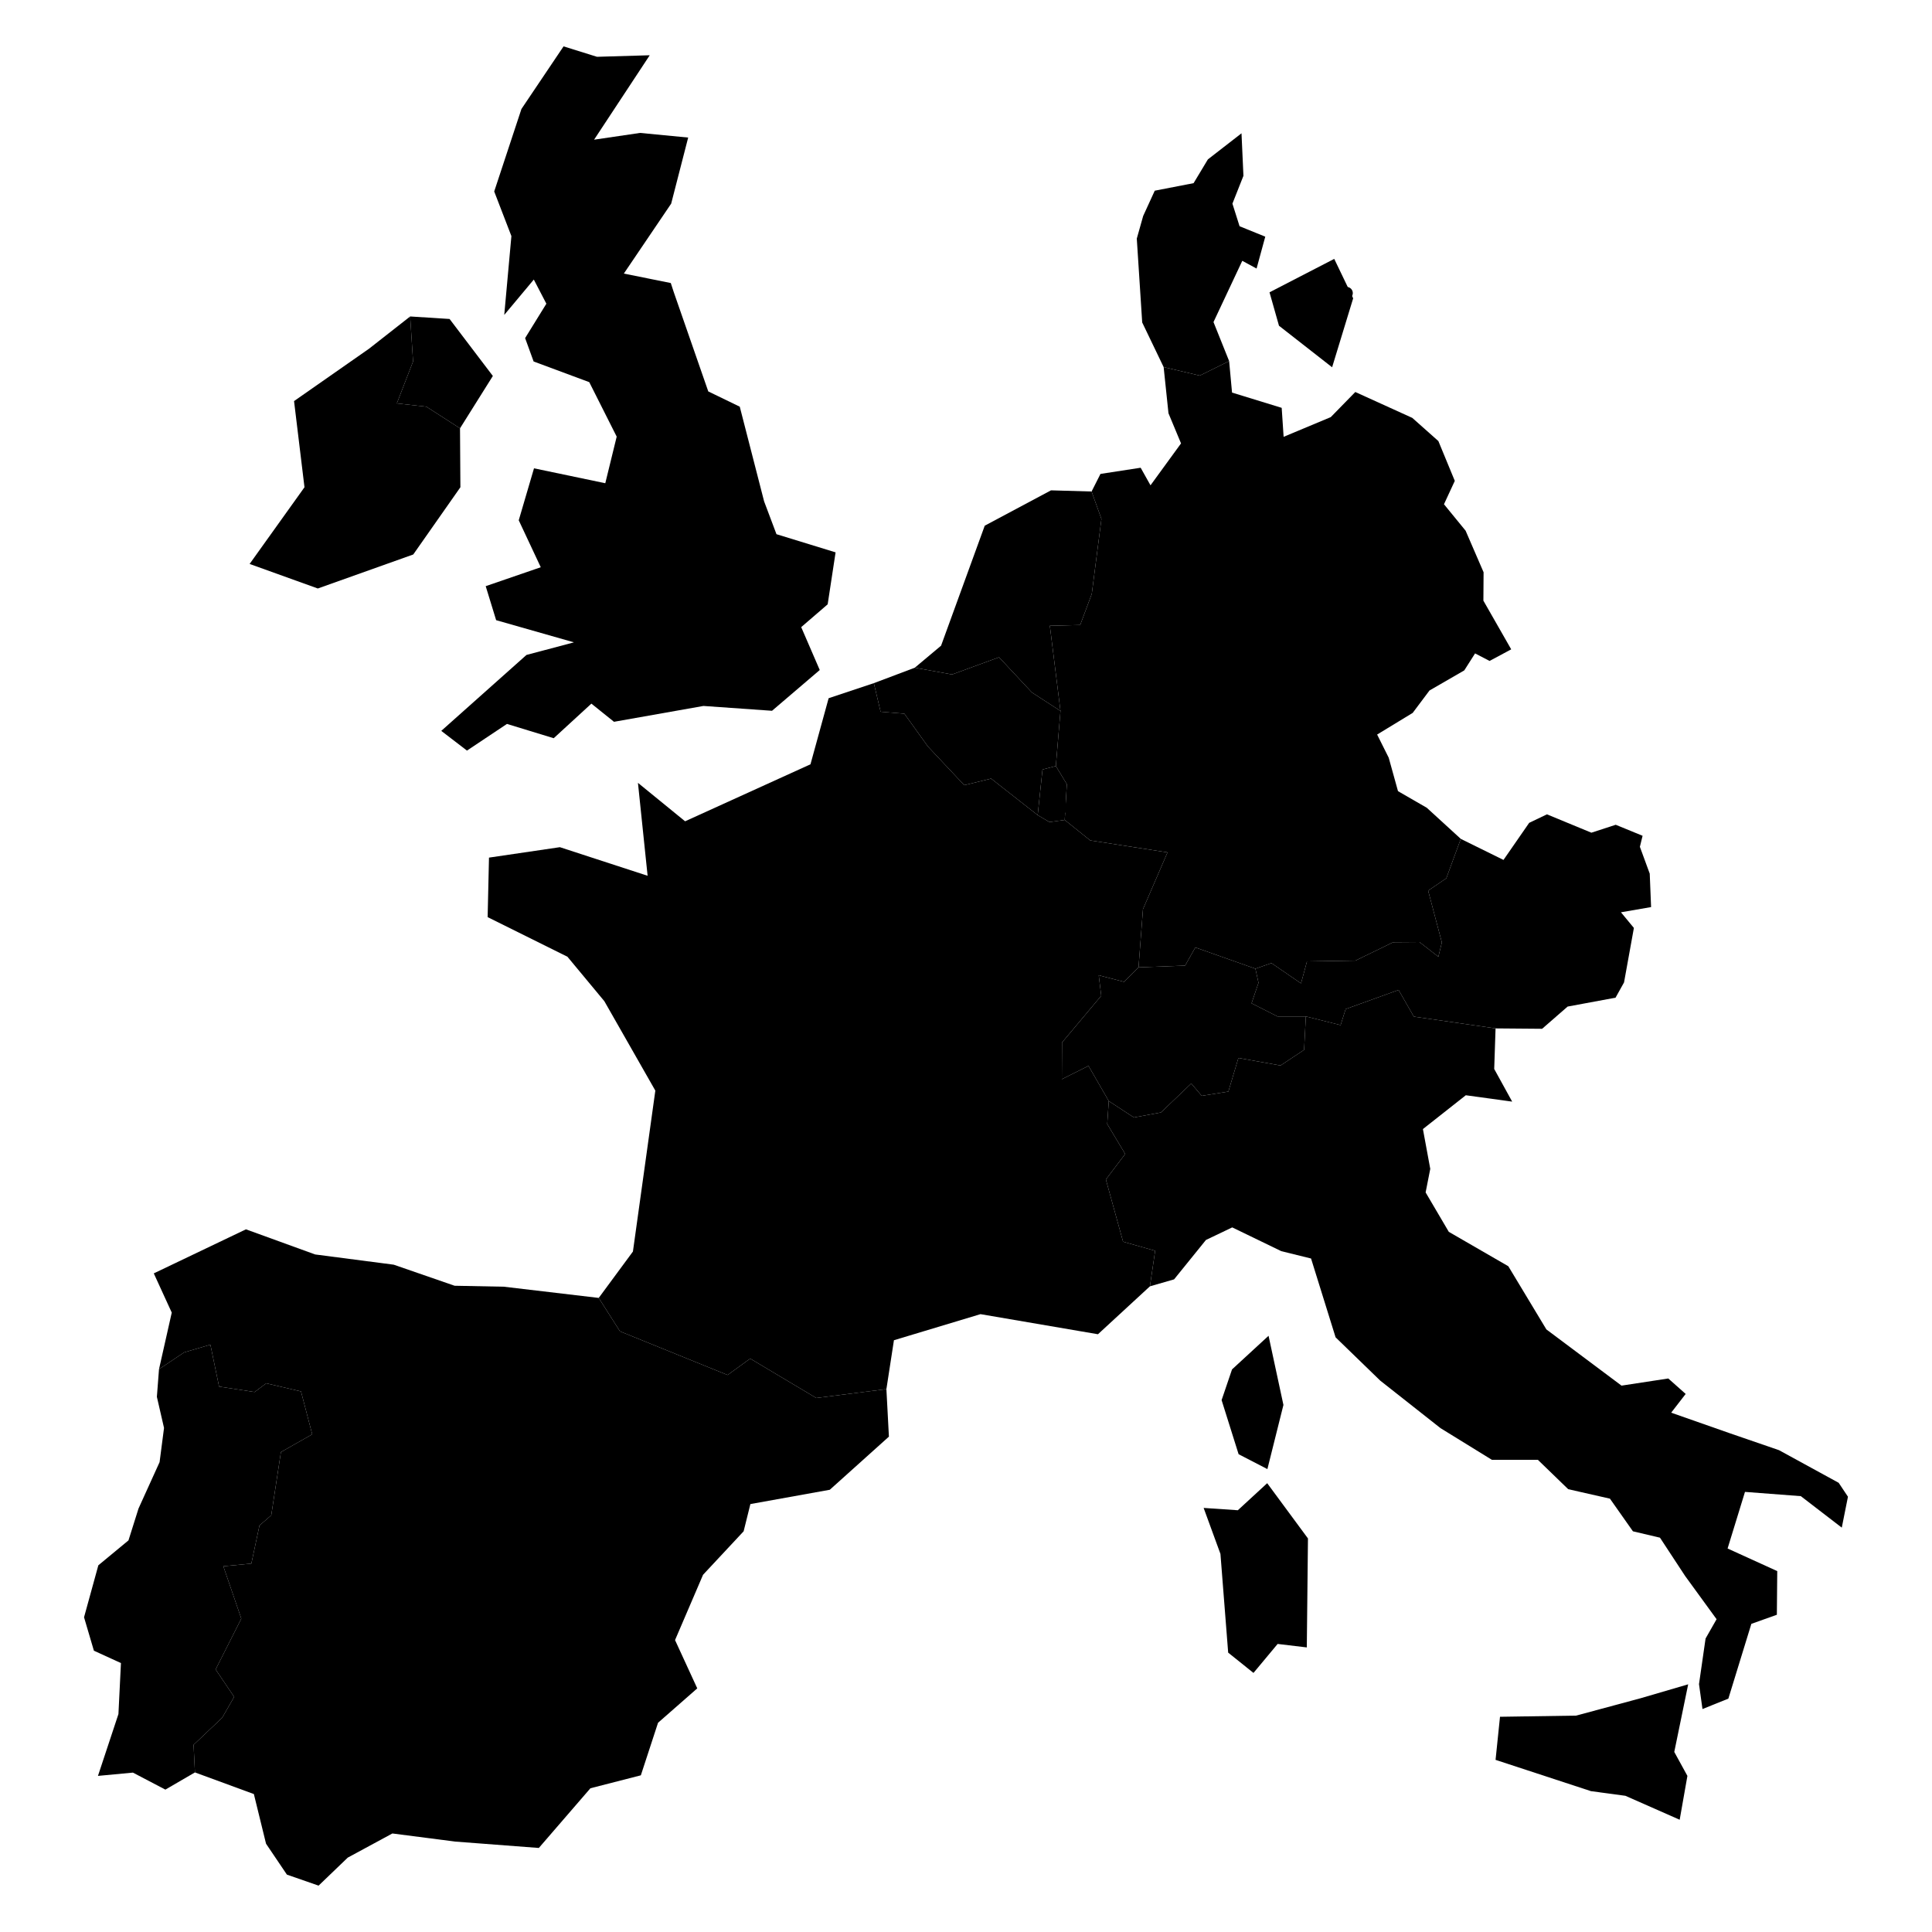
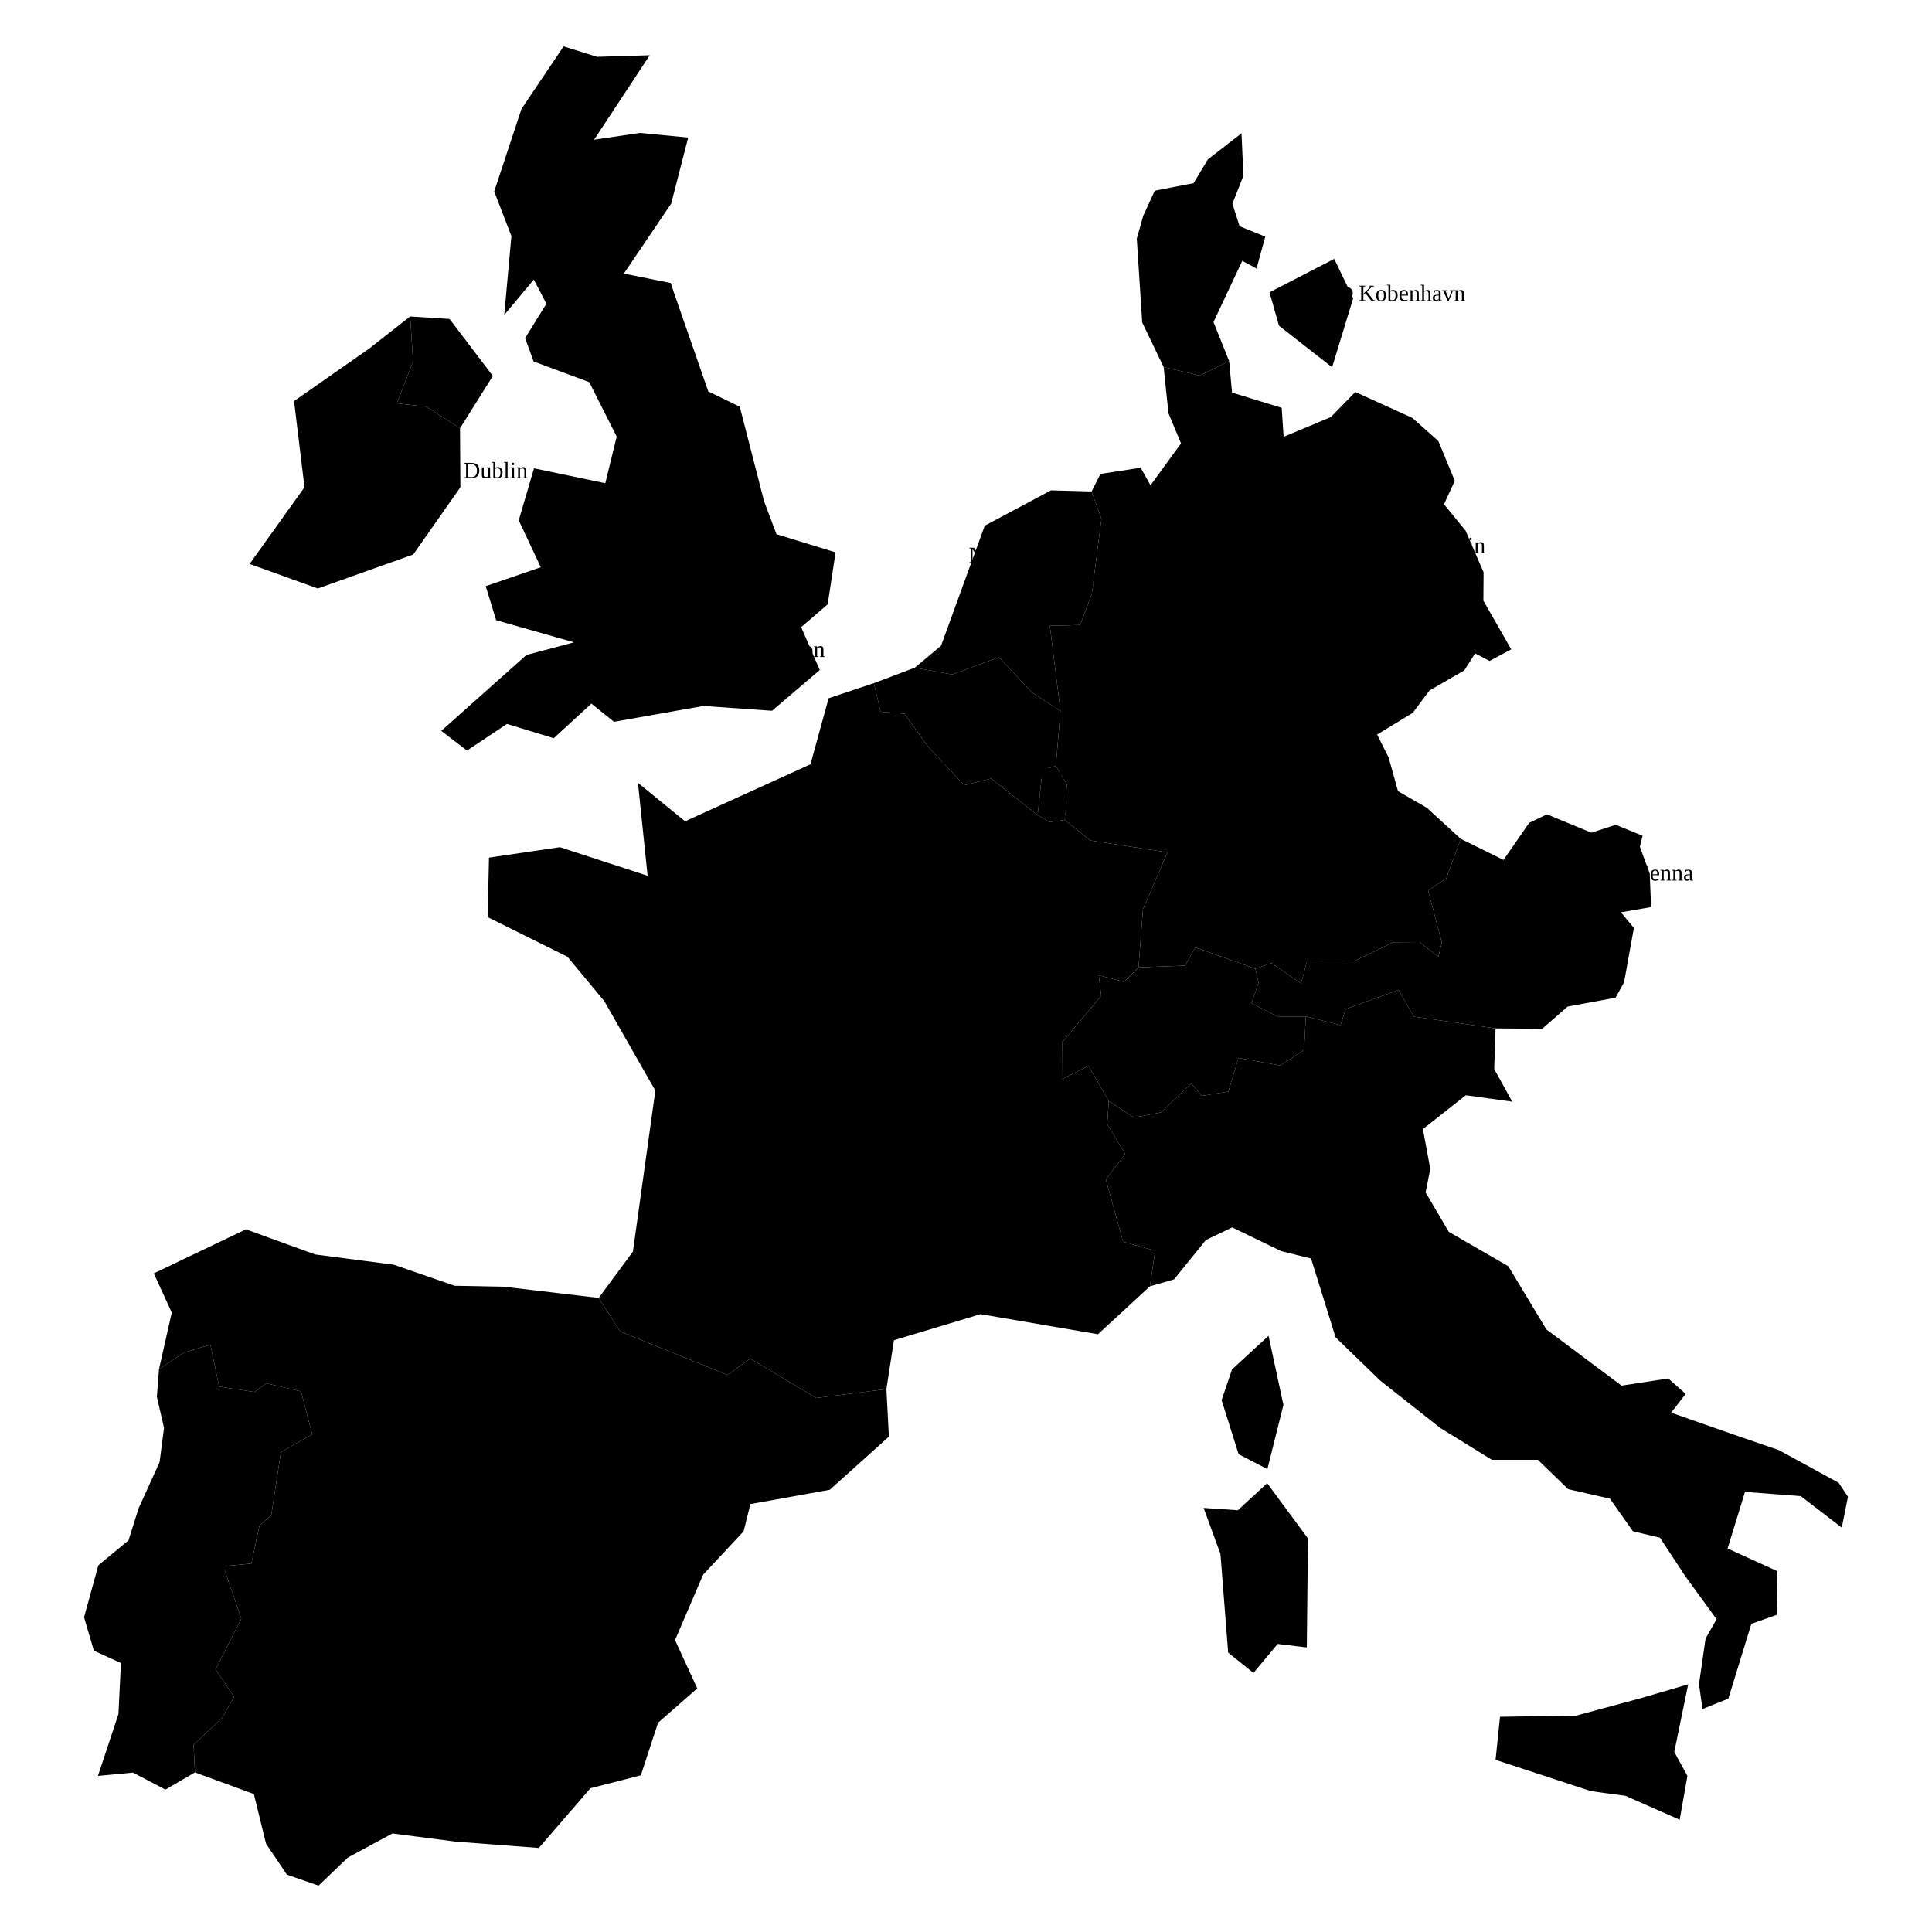
<svg xmlns="http://www.w3.org/2000/svg" viewBox="0 0 1000 1000" width="1000" height="1000" preserveAspectRatio="xMidYMid meet" class="mp" role="img" aria-label="Map of Western Europe">
  <defs class="mp-defs">
    <clipPath id="mp-land-clip">
      <path d="M-2268.6,1458.6L-2325.6,1474.7L-2365.2,1493.8L-2395.1,1495.2L-2417.4,1480.2L-2412.4,1463.6L-2419.9,1453.5L-2442.7,1452.8L-2452.4,1428L-2426.3,1420.7L-2405.7,1405.6L-2382.6,1395L-2376.1,1356.9L-2353.9,1327.2L-2302.4,1312.4L-2293.1,1329L-2272.8,1364.7L-2260.7,1436.1ZM551.1,424.4L564.3,435L604.3,441.2L591.6,470.6L589.3,500.7L581.8,508.2L568.7,504.8L570,515.4L549.7,539.6L549.6,558.6L563.4,551.7L573.9,569.9L573.1,581.8L582.4,597.3L572.4,610.5L581.3,642.7L597.9,647.4L595.2,665.8L568.3,690.6L507.5,680.2L462.7,693.7L458.8,719L422.5,723.6L388.3,703.2L376.6,711.7L320.9,689.1L309.9,671.8L327.6,647.8L339.2,564.5L312.8,518.2L293.7,495.2L252.4,474.7L253.1,443.9L289.8,438.5L335.2,453.3L330.2,405.2L354.6,425.1L419.5,395.6L428.9,361.4L452.3,353.6L455.8,368.4L468.1,369.4L480.3,386.4L499.1,406.4L513,403L537.1,421.9L543.2,425.5ZM637.7,708.8L656.6,691.4L664.3,727.2L656,760.4L641.1,752.7L632.3,724.7ZM853.9,452.2L854.6,469.5L839,472.2L845.7,480.3L840.6,508.5L836.2,516.4L811.4,521L798.2,532.5L774.1,532.3L731.8,526.2L723.9,512.4L696.5,522.3L693.9,530.6L675.9,526.1L661.2,526.1L647.8,519.3L651.4,508.7L649.8,501.4L658.1,498.5L673.4,509L676.5,497.6L701.6,497.2L721.1,487.7L734.7,487.6L744.5,495.2L746.3,487.8L739.2,461L748.6,454.6L756.1,434.2L778.2,445.1L791.5,425.9L800.7,421.5L823.7,431L836.3,426.9L850.2,432.6L848.8,438.3ZM744.5,228.3L753,248.9L747.4,261L758.6,274.7L767.9,296.2L767.8,310.9L782.2,336.1L771,342.1L763.5,338.2L757.9,347L739.9,357.4L731.2,369L712.8,380.2L718.8,392.2L723.6,409.5L738.5,418.1L756.1,434.2L748.6,454.6L739.2,461L746.3,487.8L744.5,495.2L734.7,487.6L721.1,487.7L701.6,497.2L676.5,497.6L673.4,509L658.1,498.5L649.8,501.4L618.7,490.4L613.4,499.8L589.3,500.7L591.6,470.6L604.3,441.2L564.3,435L551.1,424.4L552.2,405.9L546.5,396.5L548.9,368L543.4,323.9L559.1,323.5L565.1,307.4L570.1,268.6L565,254.4L569.6,245.3L590.4,242.1L595.5,251.2L611.3,229.5L604.8,213.9L602.3,190L621,194.4L636.2,186.9L637.7,203.2L663.4,211.1L664.4,226.1L688.8,215.9L701.5,202.9L731,216.3ZM649.8,501.4L651.4,508.7L647.8,519.3L661.2,526.1L675.9,526.1L675,543.4L662.8,551.5L641,547.6L635.8,565L622,567.2L616.6,560.8L600.9,575.8L586.9,578.4L573.9,569.9L563.4,551.7L549.6,558.6L549.7,539.6L570,515.4L568.7,504.8L581.8,508.2L589.3,500.7L613.4,499.8L618.7,490.4ZM546.5,396.5L552.2,405.9L551.1,424.4L543.2,425.5L537.1,421.9L539.6,398.3ZM548.9,368L546.5,396.5L539.6,398.3L537.1,421.9L513,403L499.1,406.4L480.3,386.4L468.1,369.4L455.8,368.4L452.3,353.6L473.5,345.6L492.8,349.1L517.1,340.2L534.1,358.4ZM565,254.4L570.1,268.6L565.1,307.4L559.1,323.5L543.4,323.9L548.9,368L534.1,358.4L517.1,340.2L492.8,349.1L473.5,345.6L487.1,334.2L509.7,272.1L544,253.8ZM82.3,708.7L95.3,700L108.9,696L113.4,717.7L131.8,720.5L137.8,716L155.8,720.2L161.6,742.4L145.4,751.6L140.4,784.3L134.3,789.6L130.1,809.3L115.6,810.7L124.9,837.8L111.6,864.1L121.2,878.3L115,889.1L100.2,903.1L100.9,917.4L85.6,926.3L68.8,917.5L50.7,919.2L61.3,887.2L62.6,860.8L48.6,854.4L43.5,837.1L50.9,810.2L66.5,797.3L71.7,780.8L82.6,756.8L84.9,739.1L81.2,723ZM100.9,917.4L100.2,903.1L115,889.1L121.2,878.3L111.6,864.1L124.9,837.8L115.6,810.7L130.1,809.3L134.3,789.6L140.4,784.3L145.4,751.6L161.6,742.4L155.8,720.2L137.8,716L131.8,720.5L113.4,717.7L108.9,696L95.3,700L82.3,708.7L88.9,679.4L79.6,659.1L127.3,636.3L163.1,649.3L203.8,654.6L235.3,665.5L260.8,666L309.9,671.8L320.9,689.1L376.6,711.7L388.3,703.2L422.5,723.6L458.8,719L460.1,743.6L429.5,771.1L388.4,778.5L384.9,792.6L363.9,815.1L349.4,848.9L360.9,873.9L340.6,891.7L331.7,918.9L305.6,925.6L278.9,956.5L235.6,953.2L203.1,949L180,961.5L164.9,976L148.5,970.3L137.7,954.3L131.4,928.6ZM238.1,221.7L238.3,252.2L213.9,287L164.5,304.6L129.2,291.9L157.6,252.2L152.2,207.6L191,180.5L212.3,163.8L213.8,187.1L205.4,208.8L220.7,210.5ZM675.9,526.1L693.9,530.6L696.5,522.3L723.9,512.4L731.8,526.2L774.1,532.3L773.4,553.3L782.7,570.2L758.7,566.9L736.5,584.4L740.3,605L737.9,617.2L749.9,637.6L780.7,655.4L800.4,688.1L839.3,717.2L863.5,713.5L872.5,721.5L865,731.2L895.5,741.9L920.8,750.6L951.7,767.5L956.5,774.7L953.3,790.7L932.1,774.4L903.2,772.2L894.2,801.5L919.9,813.2L919.7,835.8L906.5,840.5L894.6,879.2L881.2,884.6L879.4,871.7L882.8,848.1L888.5,838.1L872.2,815.7L859.2,795.9L845.2,792.6L833.3,775.7L811.7,770.8L796,755.6L772.2,755.6L745.6,739.2L714.4,714.6L691.3,692.2L678.6,651.4L663.2,647.6L637.8,635.3L624.2,641.8L607.7,662.2L595.2,665.8L597.9,647.4L581.3,642.7L572.4,610.5L582.4,597.3L573.1,581.8L573.9,569.9L586.9,578.4L600.9,575.8L616.6,560.8L622,567.2L635.8,565L641,547.6L662.8,551.5L675,543.4ZM849.2,879L873.8,871.8L866.6,906.8L873.4,919.2L869.4,941.9L841.3,929.5L823.5,927.1L774.1,910.9L776.4,888.6L815.8,888ZM640.7,781.7L655.9,767.7L677,796.3L676.4,852.7L661.3,850.9L648.8,865.9L635.7,855.4L631.7,804.3L623,780.5ZM636.2,186.9L621,194.4L602.3,190L591.2,166.9L588.4,123.5L591.7,111.8L597.7,98.7L617.8,94.8L625.2,82.5L642.6,69L643.6,91L637.9,105.4L641.6,117.1L654.9,122.5L650.4,139L643,135L628.1,166.7ZM690.6,134L700.4,154.4L689.5,190.1L662,168.6L657.1,151.3ZM238.1,221.7L220.7,210.5L205.4,208.8L213.8,187.1L212.3,163.8L232.7,165.1L255.1,194.6ZM313.2,250.1L313.3,250.1L319.2,226L305.3,198.4L305,197.8L276.2,187.1L271.8,175L282.8,157.2L276.3,144.7L261,163L264.7,122.2L255.8,99.1L269.9,56.4L291.7,24L309,29.4L336.3,28.6L307.5,72.3L331.3,68.8L356.2,71.2L347.4,105.4L322.9,141.6L347.2,146.5L348.7,151.1L366.6,202.6L382.9,210.5L395.5,259.5L401.9,276.5L432.5,285.9L428.4,312.8L414.7,324.6L424.3,346.8L399.6,367.9L364.1,365.4L317.8,373.6L306.1,364.2L286.6,382.1L262.4,374.7L241.7,388.5L228.4,378.3L272.5,339L297,332.5L296.8,332.4L256.8,321L251.4,303.4L279.9,293.6L268.5,269.3L276.4,242.4Z" />
    </clipPath>
  </defs>
  <rect class="mp-bg" x="0" y="0" width="1000" height="1000" fill="none" />
  <g class="mp-layer mp-graticule" />
  <g class="mp-layer mp-neighbours" />
  <g class="mp-layer mp-land">
    <path class="mp-country" data-iso="FR" data-name="France" d="M-2268.6,1458.6L-2325.6,1474.7L-2365.2,1493.8L-2395.1,1495.2L-2417.4,1480.2L-2412.4,1463.6L-2419.9,1453.5L-2442.7,1452.8L-2452.4,1428L-2426.3,1420.7L-2405.7,1405.6L-2382.6,1395L-2376.1,1356.9L-2353.9,1327.2L-2302.4,1312.4L-2293.1,1329L-2272.8,1364.7L-2260.7,1436.1ZM551.1,424.4L564.3,435L604.3,441.2L591.6,470.6L589.3,500.7L581.8,508.2L568.7,504.8L570,515.4L549.7,539.6L549.6,558.6L563.4,551.7L573.9,569.9L573.1,581.8L582.4,597.3L572.4,610.5L581.3,642.7L597.9,647.4L595.2,665.8L568.3,690.6L507.5,680.2L462.7,693.7L458.8,719L422.5,723.6L388.3,703.2L376.6,711.7L320.9,689.1L309.9,671.8L327.6,647.8L339.2,564.5L312.8,518.2L293.7,495.2L252.4,474.7L253.1,443.9L289.8,438.5L335.2,453.3L330.2,405.2L354.6,425.1L419.5,395.6L428.9,361.4L452.3,353.6L455.8,368.4L468.1,369.4L480.3,386.4L499.1,406.4L513,403L537.1,421.9L543.2,425.5ZM637.7,708.8L656.6,691.4L664.3,727.2L656,760.4L641.1,752.7L632.3,724.7Z">
      </path>
    <path class="mp-country" data-iso="AT" data-name="Austria" d="M853.9,452.2L854.6,469.5L839,472.2L845.7,480.3L840.6,508.5L836.2,516.4L811.4,521L798.2,532.5L774.1,532.3L731.8,526.2L723.9,512.4L696.5,522.3L693.9,530.6L675.9,526.1L661.2,526.1L647.8,519.3L651.4,508.7L649.8,501.4L658.1,498.5L673.4,509L676.5,497.6L701.6,497.2L721.1,487.7L734.7,487.6L744.5,495.2L746.3,487.8L739.2,461L748.6,454.6L756.1,434.2L778.2,445.1L791.5,425.9L800.7,421.5L823.7,431L836.3,426.9L850.2,432.6L848.8,438.3Z">
      </path>
    <path class="mp-country" data-iso="DE" data-name="Germany" d="M744.5,228.3L753,248.9L747.4,261L758.6,274.7L767.9,296.2L767.8,310.9L782.2,336.1L771,342.1L763.5,338.2L757.9,347L739.9,357.4L731.2,369L712.8,380.2L718.8,392.2L723.6,409.5L738.5,418.1L756.1,434.2L748.6,454.6L739.2,461L746.3,487.8L744.5,495.2L734.7,487.6L721.1,487.7L701.6,497.2L676.5,497.6L673.4,509L658.1,498.5L649.8,501.4L618.7,490.4L613.4,499.8L589.3,500.7L591.6,470.6L604.3,441.2L564.3,435L551.1,424.4L552.2,405.9L546.5,396.5L548.9,368L543.4,323.9L559.1,323.5L565.1,307.4L570.1,268.6L565,254.4L569.6,245.3L590.4,242.1L595.5,251.2L611.3,229.5L604.8,213.9L602.3,190L621,194.4L636.2,186.9L637.7,203.2L663.4,211.1L664.4,226.1L688.8,215.9L701.5,202.9L731,216.3Z">
      </path>
    <path class="mp-country" data-iso="CH" data-name="Switzerland" d="M649.8,501.4L651.4,508.7L647.8,519.3L661.2,526.1L675.9,526.1L675,543.4L662.8,551.5L641,547.6L635.8,565L622,567.2L616.6,560.8L600.9,575.8L586.9,578.4L573.9,569.9L563.4,551.7L549.6,558.6L549.7,539.6L570,515.4L568.7,504.8L581.8,508.2L589.3,500.7L613.4,499.8L618.7,490.4Z">
      </path>
    <path class="mp-country" data-iso="LU" data-name="Luxembourg" d="M546.5,396.5L552.2,405.9L551.1,424.4L543.2,425.5L537.1,421.9L539.6,398.3Z">
      </path>
    <path class="mp-country" data-iso="BE" data-name="Belgium" d="M548.9,368L546.5,396.5L539.6,398.3L537.1,421.9L513,403L499.1,406.4L480.3,386.4L468.1,369.4L455.8,368.4L452.3,353.6L473.5,345.6L492.8,349.1L517.1,340.2L534.1,358.4Z">
      </path>
    <path class="mp-country" data-iso="NL" data-name="Netherlands" d="M565,254.4L570.1,268.6L565.1,307.4L559.1,323.5L543.4,323.9L548.9,368L534.1,358.4L517.1,340.2L492.8,349.1L473.5,345.6L487.1,334.2L509.7,272.1L544,253.8Z">
      </path>
    <path class="mp-country" data-iso="PT" data-name="Portugal" d="M82.3,708.7L95.3,700L108.9,696L113.4,717.7L131.8,720.5L137.8,716L155.8,720.2L161.6,742.4L145.4,751.6L140.4,784.3L134.3,789.6L130.1,809.3L115.6,810.7L124.9,837.8L111.6,864.1L121.2,878.3L115,889.1L100.2,903.1L100.9,917.4L85.6,926.3L68.8,917.5L50.7,919.2L61.3,887.2L62.6,860.8L48.6,854.4L43.5,837.1L50.9,810.2L66.5,797.3L71.7,780.8L82.6,756.8L84.9,739.1L81.2,723Z">
      </path>
    <path class="mp-country" data-iso="ES" data-name="Spain" d="M100.9,917.4L100.2,903.1L115,889.1L121.2,878.3L111.6,864.1L124.9,837.8L115.6,810.7L130.1,809.3L134.3,789.6L140.4,784.3L145.4,751.6L161.6,742.4L155.8,720.2L137.8,716L131.8,720.5L113.4,717.7L108.9,696L95.3,700L82.3,708.7L88.9,679.4L79.6,659.1L127.3,636.3L163.1,649.3L203.8,654.6L235.3,665.5L260.8,666L309.9,671.8L320.9,689.1L376.6,711.7L388.3,703.2L422.5,723.6L458.8,719L460.1,743.6L429.5,771.1L388.4,778.5L384.9,792.6L363.9,815.1L349.4,848.9L360.9,873.9L340.6,891.7L331.7,918.9L305.6,925.6L278.9,956.5L235.6,953.2L203.1,949L180,961.5L164.9,976L148.5,970.3L137.7,954.3L131.4,928.6Z">
      </path>
    <path class="mp-country" data-iso="IE" data-name="Ireland" d="M238.1,221.7L238.3,252.2L213.9,287L164.5,304.6L129.2,291.9L157.6,252.2L152.2,207.6L191,180.5L212.3,163.8L213.8,187.1L205.4,208.8L220.7,210.5Z">
      </path>
    <path class="mp-country" data-iso="IT" data-name="Italy" d="M675.9,526.1L693.9,530.6L696.5,522.3L723.9,512.4L731.8,526.2L774.1,532.3L773.4,553.3L782.7,570.2L758.7,566.9L736.5,584.4L740.3,605L737.9,617.2L749.9,637.6L780.7,655.4L800.4,688.1L839.3,717.2L863.5,713.5L872.5,721.5L865,731.2L895.5,741.9L920.8,750.6L951.7,767.5L956.5,774.7L953.3,790.7L932.1,774.4L903.2,772.2L894.2,801.5L919.9,813.2L919.7,835.8L906.5,840.5L894.6,879.2L881.2,884.6L879.4,871.7L882.8,848.1L888.5,838.1L872.2,815.7L859.2,795.9L845.2,792.6L833.3,775.7L811.7,770.8L796,755.6L772.2,755.6L745.6,739.2L714.4,714.6L691.3,692.2L678.6,651.4L663.2,647.6L637.8,635.3L624.2,641.8L607.7,662.2L595.2,665.8L597.9,647.4L581.3,642.7L572.4,610.5L582.4,597.3L573.1,581.8L573.9,569.9L586.9,578.4L600.9,575.8L616.6,560.8L622,567.2L635.8,565L641,547.6L662.8,551.5L675,543.4ZM849.2,879L873.8,871.8L866.6,906.8L873.4,919.2L869.4,941.9L841.3,929.5L823.5,927.1L774.1,910.9L776.4,888.6L815.8,888ZM640.7,781.7L655.9,767.7L677,796.3L676.4,852.7L661.3,850.9L648.8,865.9L635.7,855.4L631.7,804.3L623,780.5Z">
      </path>
    <path class="mp-country" data-iso="DK" data-name="Denmark" d="M636.2,186.9L621,194.4L602.3,190L591.2,166.9L588.4,123.5L591.7,111.8L597.7,98.7L617.8,94.8L625.2,82.5L642.6,69L643.6,91L637.9,105.4L641.6,117.1L654.9,122.5L650.4,139L643,135L628.1,166.7ZM690.6,134L700.4,154.4L689.5,190.1L662,168.6L657.1,151.3Z">
      </path>
    <path class="mp-country" data-iso="GB" data-name="United Kingdom" d="M238.1,221.7L220.7,210.5L205.4,208.8L213.8,187.1L212.3,163.8L232.7,165.1L255.1,194.6ZM313.2,250.1L313.3,250.1L319.2,226L305.3,198.4L305,197.8L276.2,187.1L271.8,175L282.8,157.2L276.3,144.7L261,163L264.7,122.2L255.8,99.1L269.9,56.4L291.7,24L309,29.4L336.3,28.6L307.5,72.3L331.3,68.8L356.2,71.2L347.4,105.4L322.9,141.6L347.2,146.5L348.7,151.1L366.6,202.6L382.9,210.5L395.5,259.5L401.9,276.5L432.5,285.9L428.4,312.8L414.7,324.6L424.3,346.8L399.6,367.9L364.1,365.4L317.8,373.6L306.1,364.2L286.6,382.1L262.4,374.7L241.7,388.5L228.4,378.3L272.5,339L297,332.5L296.8,332.4L256.8,321L251.4,303.4L279.9,293.6L268.5,269.3L276.4,242.4Z">
      </path>
  </g>
  <g class="mp-layer mp-terrain" />
  <g class="mp-layer mp-hydro" clip-path="url(#mp-land-clip)">
    <path class="mp-water" data-kind="river" fill="none" d="M610,481.2L619.1,484.1L642.8,475.5L677.5,451.8L703.8,443.5L712.7,432.5L715.9,433.9L722,434.5L726.1,435.8L730.4,437L739.7,441.1L750.3,445.4L754.4,447L790.3,456.8L798.4,456.6L815.2,447.4L823.4,447L850.7,451.2L869.5,460L880.5,463.6L903.4,453.9L910.1,456L914.3,461.2L915.1,482.1L919.3,498L921.1,519.5L920,529.5L920.5,532.4L922,535.1L924.7,538.5L929.3,545.3L932.2,549.5L935.9,551.7L941.3,556.3L943.9,558.8L947.3,558.9L955.8,559L963.7,559.5L966.8,559.7L981.2,570.4L988.2,571.5L1005.2,563.9L1011.1,565.6L1031.7,573.4L1037.8,561.6L1046.3,565.1L1041.7,574.1L1048.5,579.4L1061.2,594.1L1072.2,588.3L1096,589.2L1140.2,579.8L1150.8,564.9L1182.7,545.8L1183.8,546.4L1185.2,546.8L1186.8,544.6L1192.3,539.8L1197.4,535.1L1200.3,533.3L1203.5,529.2L1201.5,525.9L1194,517.2L1191.2,497.3L1191.5,494.2L1194,488.5L1194.2,485.3L1198.6,485.3L1205.7,486.1L1209.5,487.5L1220.3,476.9L1235.7,478.8" />
  </g>
  <g class="mp-layer mp-borders" fill="none">
    <path class="mp-border" data-kind="intl" d="M452.3,353.6L455.8,368.4L468.1,369.4L480.3,386.4L499.1,406.4L513,403L537.1,421.9L543.2,425.5L551.1,424.4L564.3,435L604.3,441.2L591.6,470.6L589.3,500.7L581.8,508.2L568.7,504.8L570,515.4L549.7,539.6L549.6,558.6L563.4,551.7L573.9,569.9L573.1,581.8L582.4,597.3L572.4,610.5L581.3,642.7L597.9,647.4L595.2,665.8M458.8,719L422.5,723.6L388.3,703.2L376.6,711.7L320.9,689.1L309.9,671.8M774.1,532.3L731.8,526.2L723.9,512.4L696.5,522.3L693.9,530.6L675.9,526.1L661.2,526.1L647.8,519.3L651.4,508.7L649.8,501.4L658.1,498.5L673.4,509L676.5,497.6L701.6,497.2L721.1,487.7L734.7,487.6L744.5,495.2L746.3,487.8L739.2,461L748.6,454.6L756.1,434.2M649.8,501.4L618.7,490.4L613.4,499.8L589.3,500.7M551.1,424.4L552.2,405.9L546.5,396.5L548.9,368L543.4,323.9L559.1,323.5L565.1,307.4L570.1,268.6L565,254.4M602.3,190L621,194.4L636.2,186.9M675.9,526.1L675,543.4L662.8,551.5L641,547.6L635.8,565L622,567.2L616.6,560.8L600.9,575.8L586.9,578.4L573.9,569.9M537.1,421.9L539.6,398.3L546.5,396.5M473.5,345.6L492.8,349.1L517.1,340.2L534.1,358.4L548.9,368M82.3,708.7L95.3,700L108.9,696L113.4,717.7L131.8,720.5L137.8,716L155.8,720.2L161.6,742.4L145.4,751.6L140.4,784.3L134.3,789.6L130.1,809.3L115.6,810.7L124.9,837.8L111.6,864.1L121.2,878.3L115,889.1L100.2,903.1L100.9,917.4M212.3,163.8L213.8,187.1L205.4,208.8L220.7,210.5L238.1,221.7" />
  </g>
  <g class="mp-layer mp-roads" />
  <g class="mp-layer mp-places">
    <circle class="mp-place" data-name="Paris" data-iso="FR" data-rank="1" data-pop="9904000" cx="445.635" cy="449.868" r="3.2">
      </circle>
    <circle class="mp-place" data-name="London" data-iso="GB" data-rank="1" data-pop="8567000" cx="383.534" cy="335.956" r="3.2">
      </circle>
    <circle class="mp-place" data-name="Rome" data-iso="IT" data-rank="1" data-pop="3339000" cx="756.515" cy="729.923" r="3.2">
      </circle>
    <circle class="mp-place" data-name="Madrid" data-iso="ES" data-rank="1" data-pop="5567000" cx="242.556" cy="793.836" r="3.2">
      </circle>
    <circle class="mp-place" data-name="Berlin" data-iso="DE" data-rank="1" data-pop="3406000" cx="732.676" cy="282.249" r="3.2">
      </circle>
    <circle class="mp-place" data-name="Vienna" data-iso="AT" data-rank="1" data-pop="2400000" cx="836.39" cy="451.708" r="3.2">
      </circle>
    <circle class="mp-place" data-name="Amsterdam" data-iso="NL" data-rank="1" data-pop="1031000" cx="515.28" cy="303.245" r="3.2">
      </circle>
    <circle class="mp-place" data-name="Lisbon" data-iso="PT" data-rank="1" data-pop="2812000" cx="55.834" cy="839.877" r="3.2">
      </circle>
    <circle class="mp-place" data-name="Brussels" data-iso="BE" data-rank="1" data-pop="1743000" cx="500.305" cy="367.274" r="3.2">
      </circle>
    <circle class="mp-place" data-name="Kobenhavn" data-iso="DK" data-rank="1" data-pop="1085000" cx="697.013" cy="151.704" r="3.2">
      </circle>
    <circle class="mp-place" data-name="Dublin" data-iso="IE" data-rank="1" data-pop="1059000" cx="233.696" cy="243.385" r="3.2">
      </circle>
    <circle class="mp-place" data-name="Bern" data-iso="CH" data-rank="1" data-pop="275329" cx="590.532" cy="530.257" r="3.2">
      </circle>
    <circle class="mp-place" data-name="Luxembourg" data-iso="LU" data-rank="1" data-pop="107260" cx="549.403" cy="418.18" r="3.2">
      </circle>
    <circle class="mp-place" data-name="Geneva" data-iso="CH" data-rank="2" data-pop="1240000" cx="553.151" cy="561.225" r="2.2">
      </circle>
    <circle class="mp-place" data-name="The Hague" data-iso="NL" data-rank="2" data-pop="1406000" cx="498.659" cy="314.794" r="2.2">
      </circle>
  </g>
-   <g class="mp-layer mp-labels" />
+   <g class="mp-layer mp-labels">
+     <text class="mp-label" data-kind="country" data-iso="FR" data-rank="1" x="443.2" y="546.7" text-anchor="middle" dominant-baseline="central">France</text>
+     <text class="mp-label" data-kind="country" data-iso="AT" data-rank="2" x="775.5" y="485" text-anchor="middle" dominant-baseline="central">Austria</text>
+     <text class="mp-label" data-kind="country" data-iso="DE" data-rank="1" x="657.4" y="350.5" text-anchor="middle" dominant-baseline="central">Germany</text>
+     <text class="mp-label" data-kind="country" data-iso="CH" data-rank="2" x="609.4" y="516.4" text-anchor="middle" dominant-baseline="central">Switzerland</text>
+     <text class="mp-label" data-kind="country" data-iso="LU" data-rank="3" x="544.5" y="399.1" text-anchor="middle" dominant-baseline="central" data-fit="0">Luxembourg</text>
+     <text class="mp-label" data-kind="country" data-iso="BE" data-rank="2" x="507.1" y="393.1" text-anchor="middle" dominant-baseline="central">Belgium</text>
+     <text class="mp-label" data-kind="country" data-iso="NL" data-rank="3" x="530.4" y="287.3" text-anchor="middle" dominant-baseline="central">Netherlands</text>
+     <text class="mp-label" data-kind="country" data-iso="PT" data-rank="2" x="97.2" y="809.2" text-anchor="middle" dominant-baseline="central">Portugal</text>
+     <text class="mp-label" data-kind="country" data-iso="ES" data-rank="1" x="244" y="780" text-anchor="middle" dominant-baseline="central">Spain</text>
+     <text class="mp-label" data-kind="country" data-iso="IE" data-rank="2" x="188.6" y="244.1" text-anchor="middle" dominant-baseline="central">Ireland</text>
+     <text class="mp-label" data-kind="country" data-iso="IT" data-rank="1" x="746.9" y="666.6" text-anchor="middle" dominant-baseline="central">Italy</text>
+     <text class="mp-label" data-kind="country" data-iso="DK" data-rank="2" x="615.9" y="126.8" text-anchor="middle" dominant-baseline="central">Denmark</text>
+     <text class="mp-label" data-kind="country" data-iso="GB" data-rank="1" x="346.4" y="300.2" text-anchor="middle" dominant-baseline="central">United Kingdom</text>
+     <text class="mp-label" data-kind="place" data-iso="FR" data-rank="1" data-capital="" x="451.8" y="449.9" text-anchor="start" dominant-baseline="central">Paris</text>
+     <text class="mp-label" data-kind="place" data-iso="GB" data-rank="1" data-capital="" x="389.7" y="336" text-anchor="start" dominant-baseline="central">London</text>
+     <text class="mp-label" data-kind="place" data-iso="IT" data-rank="1" data-capital="" x="762.7" y="729.9" text-anchor="start" dominant-baseline="central">Rome</text>
+     <text class="mp-label" data-kind="place" data-iso="ES" data-rank="1" data-capital="" x="248.8" y="793.8" text-anchor="start" dominant-baseline="central">Madrid</text>
+     <text class="mp-label" data-kind="place" data-iso="DE" data-rank="1" data-capital="" x="738.9" y="282.2" text-anchor="start" dominant-baseline="central">Berlin</text>
+     <text class="mp-label" data-kind="place" data-iso="AT" data-rank="1" data-capital="" x="842.6" y="451.7" text-anchor="start" dominant-baseline="central">Vienna</text>
+     <text class="mp-label" data-kind="place" data-iso="NL" data-rank="1" data-capital="" x="521.5" y="303.2" text-anchor="start" dominant-baseline="central">Amsterdam</text>
+     <text class="mp-label" data-kind="place" data-iso="PT" data-rank="1" data-capital="" x="62" y="839.9" text-anchor="start" dominant-baseline="central">Lisbon</text>
+     <text class="mp-label" data-kind="place" data-iso="BE" data-rank="1" data-capital="" x="506.5" y="367.3" text-anchor="start" dominant-baseline="central">Brussels</text>
+     <text class="mp-label" data-kind="place" data-iso="DK" data-rank="1" data-capital="" x="703.2" y="151.7" text-anchor="start" dominant-baseline="central">Kobenhavn</text>
+     <text class="mp-label" data-kind="place" data-iso="IE" data-rank="1" data-capital="" x="239.9" y="243.4" text-anchor="start" dominant-baseline="central">Dublin</text>
+     <text class="mp-label" data-kind="place" data-iso="CH" data-rank="1" data-capital="" x="596.7" y="530.3" text-anchor="start" dominant-baseline="central">Bern</text>
+     <text class="mp-label" data-kind="place" data-iso="LU" data-rank="1" data-capital="" x="555.6" y="418.2" text-anchor="start" dominant-baseline="central">Luxembourg</text>
+   </g>
  <g class="mp-layer mp-annotations" />
  <g class="mp-layer mp-furniture" />
</svg>
